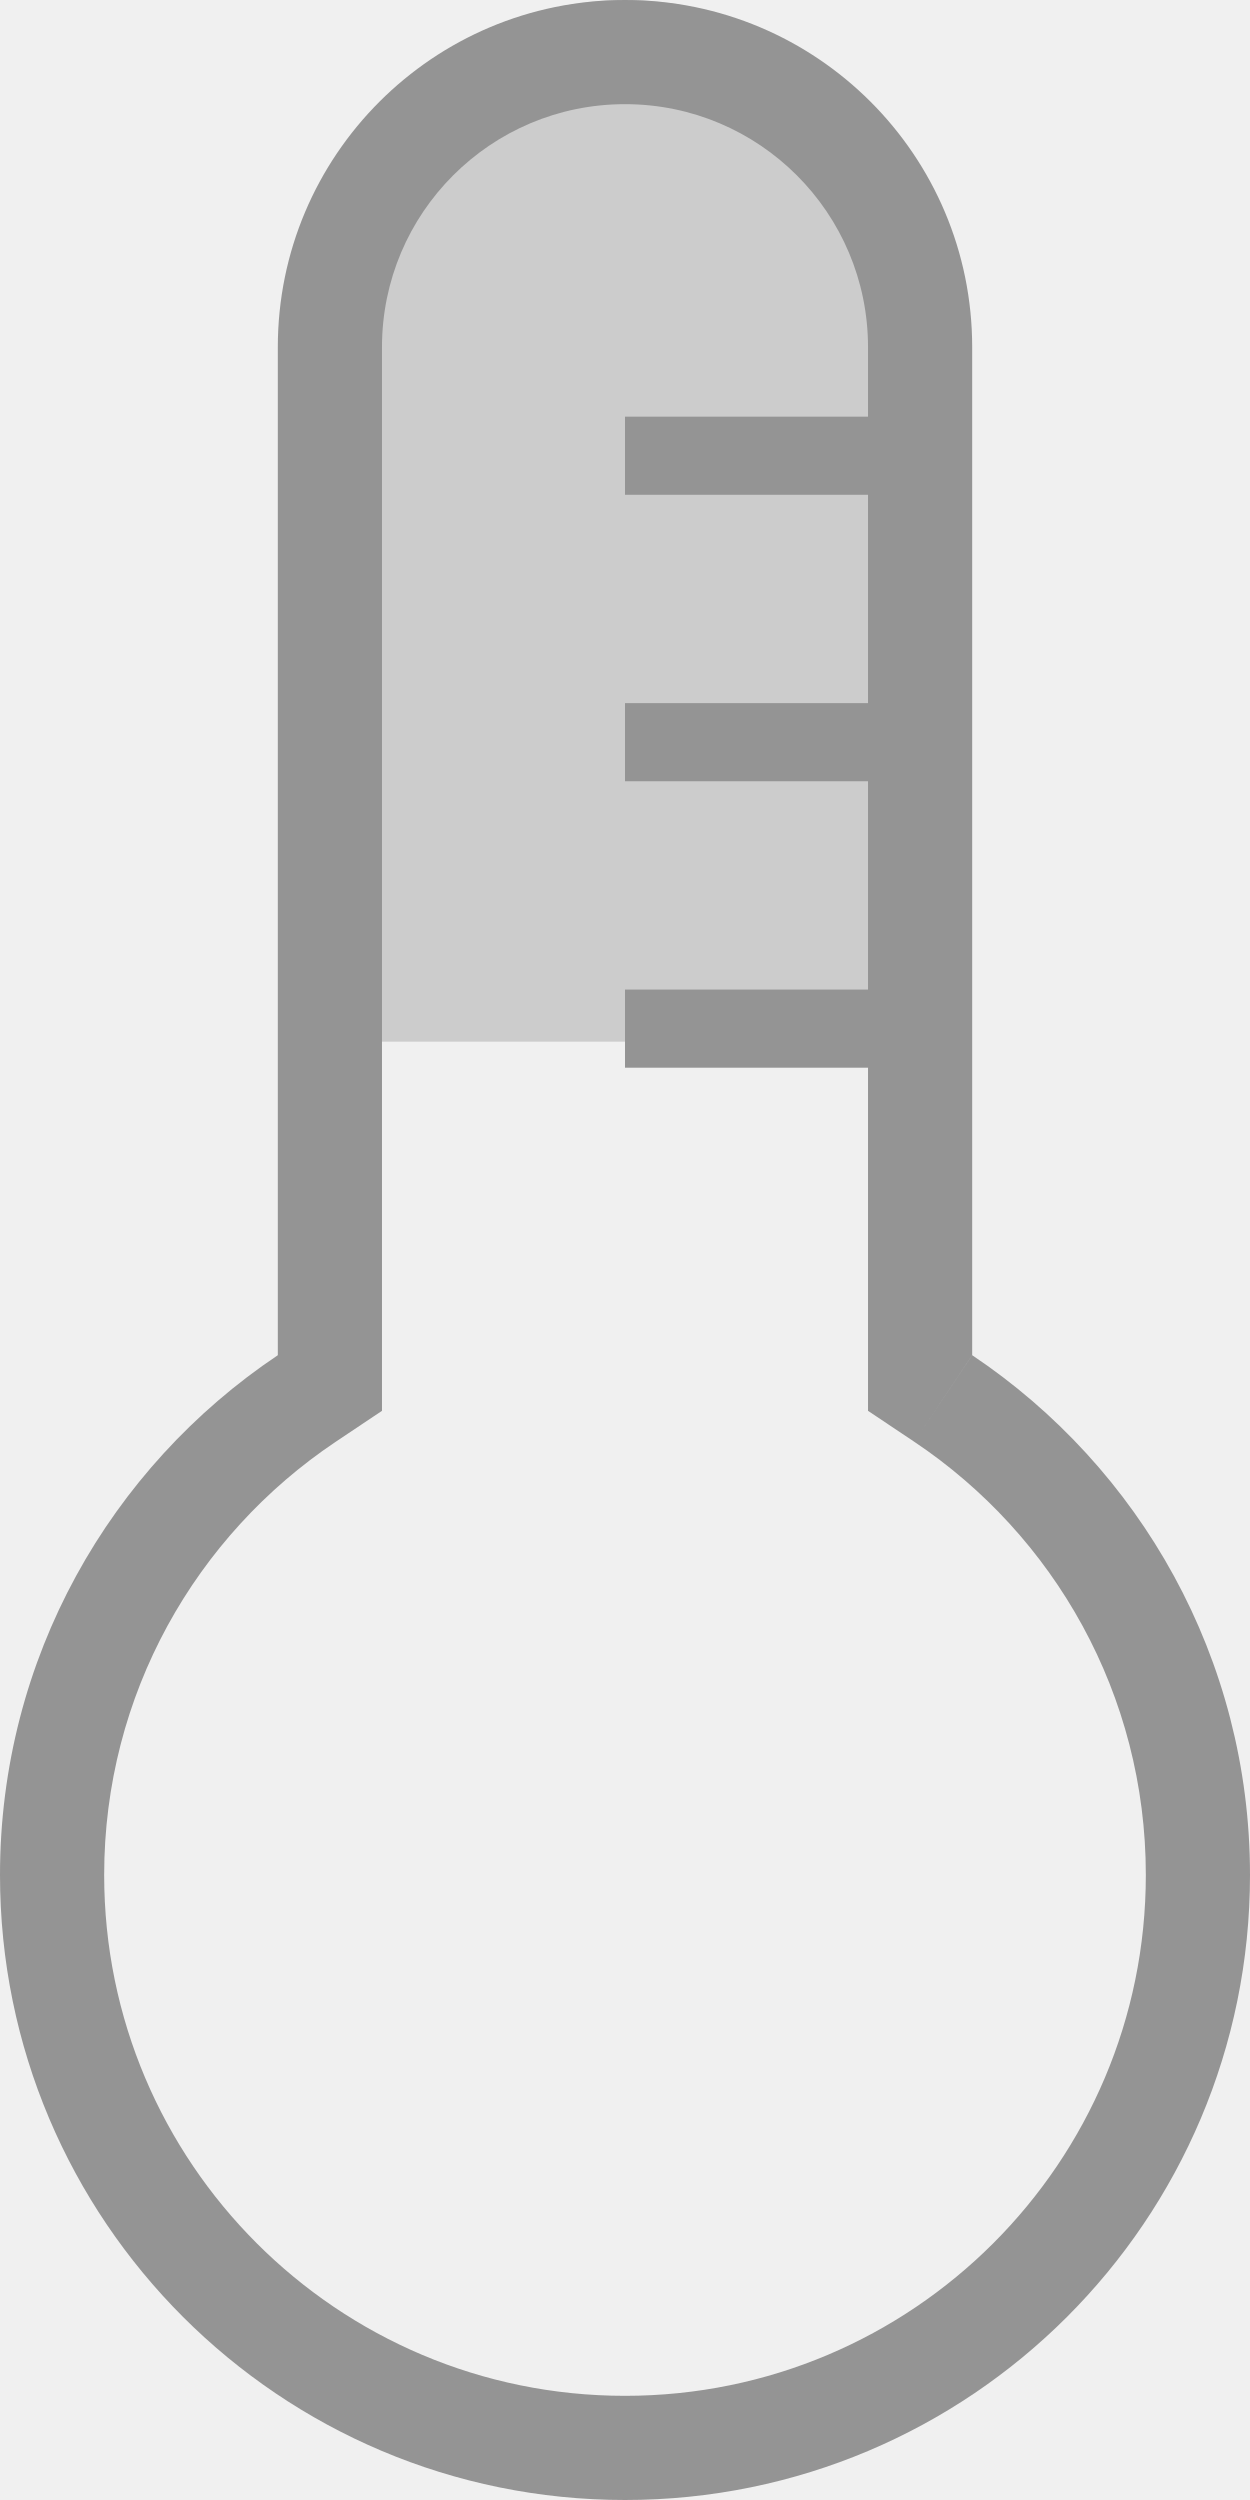
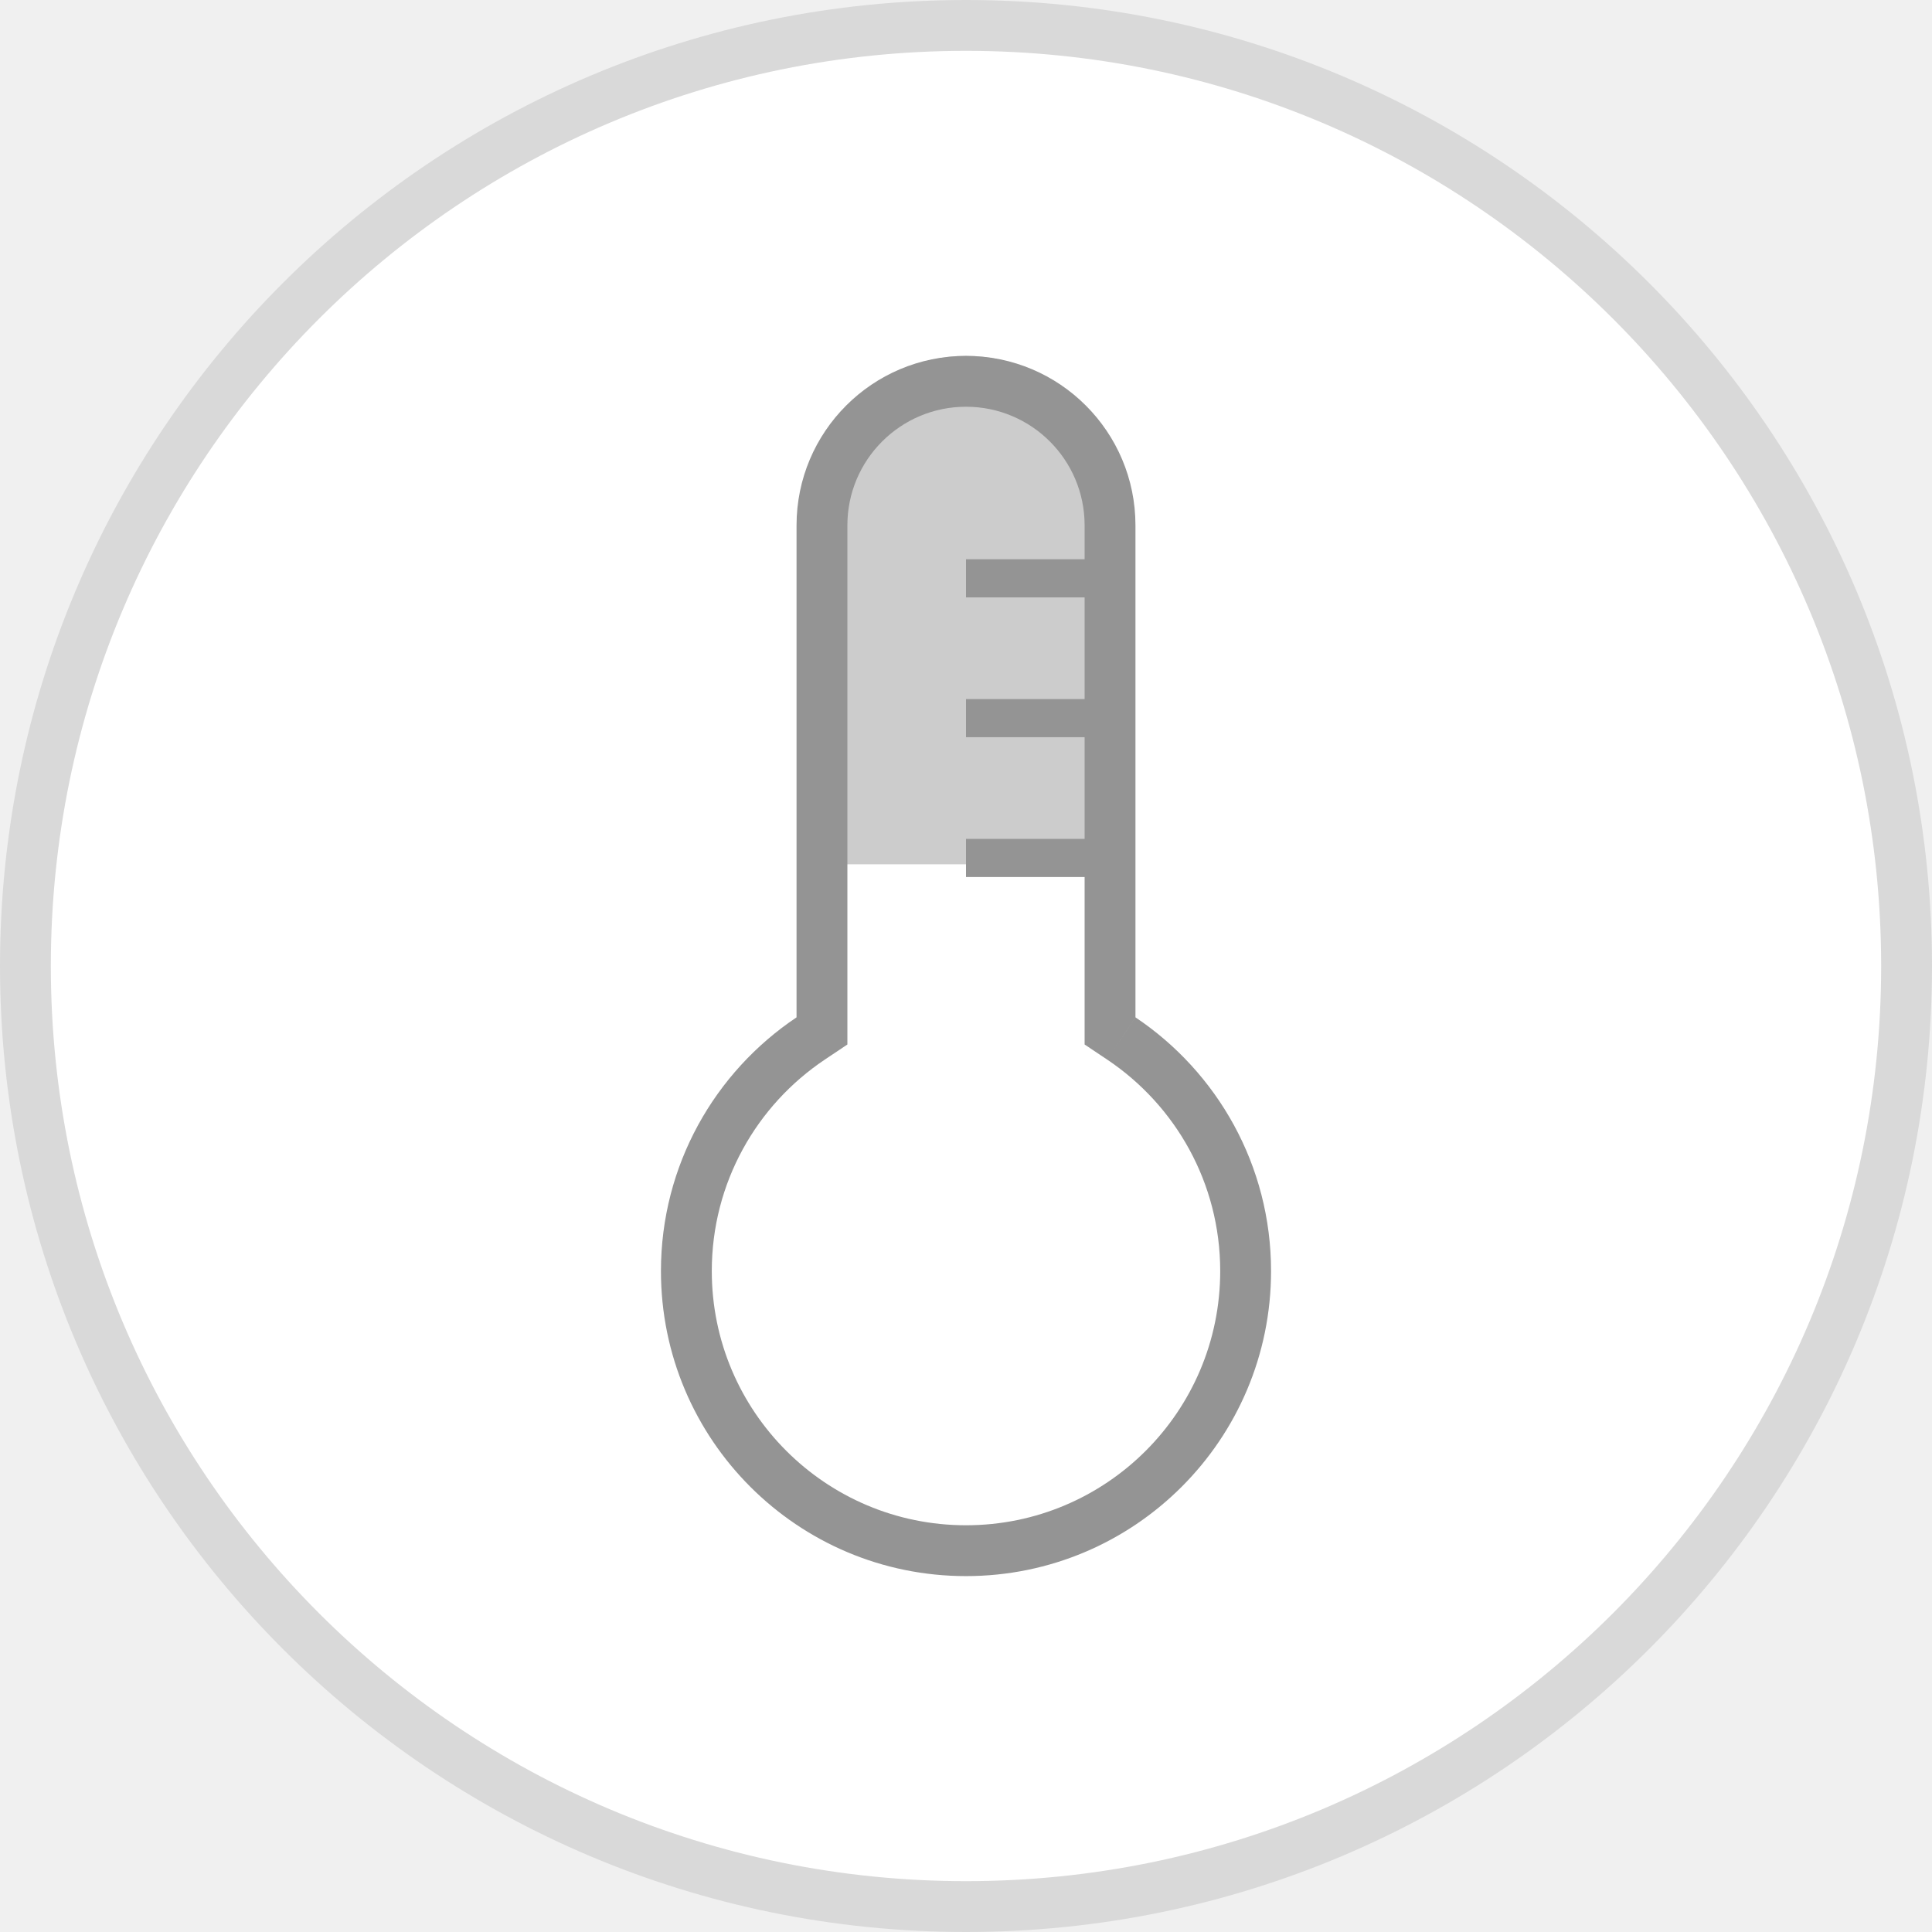
- <svg xmlns="http://www.w3.org/2000/svg" width="12" height="24" viewBox="0 0 12 24" fill="none">
-   <path d="M3 3C3 1.343 4.343 0 6 0C7.657 0 9 1.343 9 3V10H3V3Z" fill="#CCCCCC" />
-   <mask id="path-2-inside-1_3119_4303" fill="white">
-     <path fill-rule="evenodd" clip-rule="evenodd" d="M6 0C4.159 0 2.667 1.492 2.667 3.333V13.01C1.059 14.087 0 15.92 0 18C0 21.314 2.686 24 6 24C9.314 24 12 21.314 12 18C12 15.92 10.941 14.087 9.333 13.01V3.333C9.333 1.492 7.841 0 6 0Z" />
+ <svg xmlns="http://www.w3.org/2000/svg" width="38" height="38" viewBox="0 0 38 38" fill="none">
+   <circle cx="19" cy="19" r="18.5" fill="white" stroke="#D9D9D9" />
+   <path d="M16 10C16 8.343 17.343 7 19 7C20.657 7 22 8.343 22 10V17H16V10Z" fill="#CCCCCC" />
+   <mask id="path-3-inside-1_3178_2718" fill="white">
+     <path fill-rule="evenodd" clip-rule="evenodd" d="M19 7C17.159 7 15.667 8.492 15.667 10.333V20.01C14.059 21.087 13 22.92 13 25C13 28.314 15.686 31 19 31C22.314 31 25 28.314 25 25C25 22.92 23.941 21.087 22.333 20.01V10.333C22.333 8.492 20.841 7 19 7Z" />
  </mask>
-   <path d="M2.667 13.01L3.223 13.841L3.667 13.544V13.01H2.667ZM9.333 13.01H8.333V13.544L8.777 13.841L9.333 13.01ZM3.667 3.333C3.667 2.045 4.711 1 6 1V-1C3.607 -1 1.667 0.94 1.667 3.333H3.667ZM3.667 13.01V3.333H1.667V13.01H3.667ZM1 18C1 16.267 1.88 14.74 3.223 13.841L2.111 12.179C0.237 13.433 -1 15.572 -1 18H1ZM6 23C3.239 23 1 20.761 1 18H-1C-1 21.866 2.134 25 6 25V23ZM11 18C11 20.761 8.761 23 6 23V25C9.866 25 13 21.866 13 18H11ZM8.777 13.841C10.12 14.74 11 16.267 11 18H13C13 15.572 11.763 13.434 9.89 12.179L8.777 13.841ZM8.333 3.333V13.01H10.333V3.333H8.333ZM6 1C7.289 1 8.333 2.045 8.333 3.333H10.333C10.333 0.94 8.393 -1 6 -1V1Z" fill="#949494" mask="url(#path-2-inside-1_3119_4303)" />
-   <rect x="6" y="4" width="3" height="0.75" fill="#949494" />
-   <rect x="6" y="6.75" width="3" height="0.75" fill="#949494" />
-   <rect x="6" y="9.5" width="3" height="0.75" fill="#949494" />
+   <path d="M15.667 20.01L16.223 20.841L16.667 20.544V20.01H15.667ZM22.333 20.01H21.333V20.544L21.777 20.841L22.333 20.01ZM16.667 10.333C16.667 9.045 17.711 8 19 8V6C16.607 6 14.667 7.94 14.667 10.333H16.667ZM16.667 20.01V10.333H14.667V20.01H16.667ZM14 25C14 23.267 14.88 21.74 16.223 20.841L15.111 19.179C13.237 20.433 12 22.572 12 25H14ZM19 30C16.239 30 14 27.761 14 25H12C12 28.866 15.134 32 19 32V30ZM24 25C24 27.761 21.761 30 19 30V32C22.866 32 26 28.866 26 25H24ZM21.777 20.841C23.12 21.74 24 23.267 24 25H26C26 22.572 24.763 20.433 22.89 19.179L21.777 20.841ZM21.333 10.333V20.01H23.333V10.333H21.333ZM19 8C20.289 8 21.333 9.045 21.333 10.333H23.333C23.333 7.94 21.393 6 19 6V8Z" fill="#949494" mask="url(#path-3-inside-1_3178_2718)" />
+   <rect x="19" y="11" width="3" height="0.75" fill="#949494" />
+   <rect x="19" y="13.75" width="3" height="0.75" fill="#949494" />
+   <rect x="19" y="16.5" width="3" height="0.75" fill="#949494" />
</svg>
